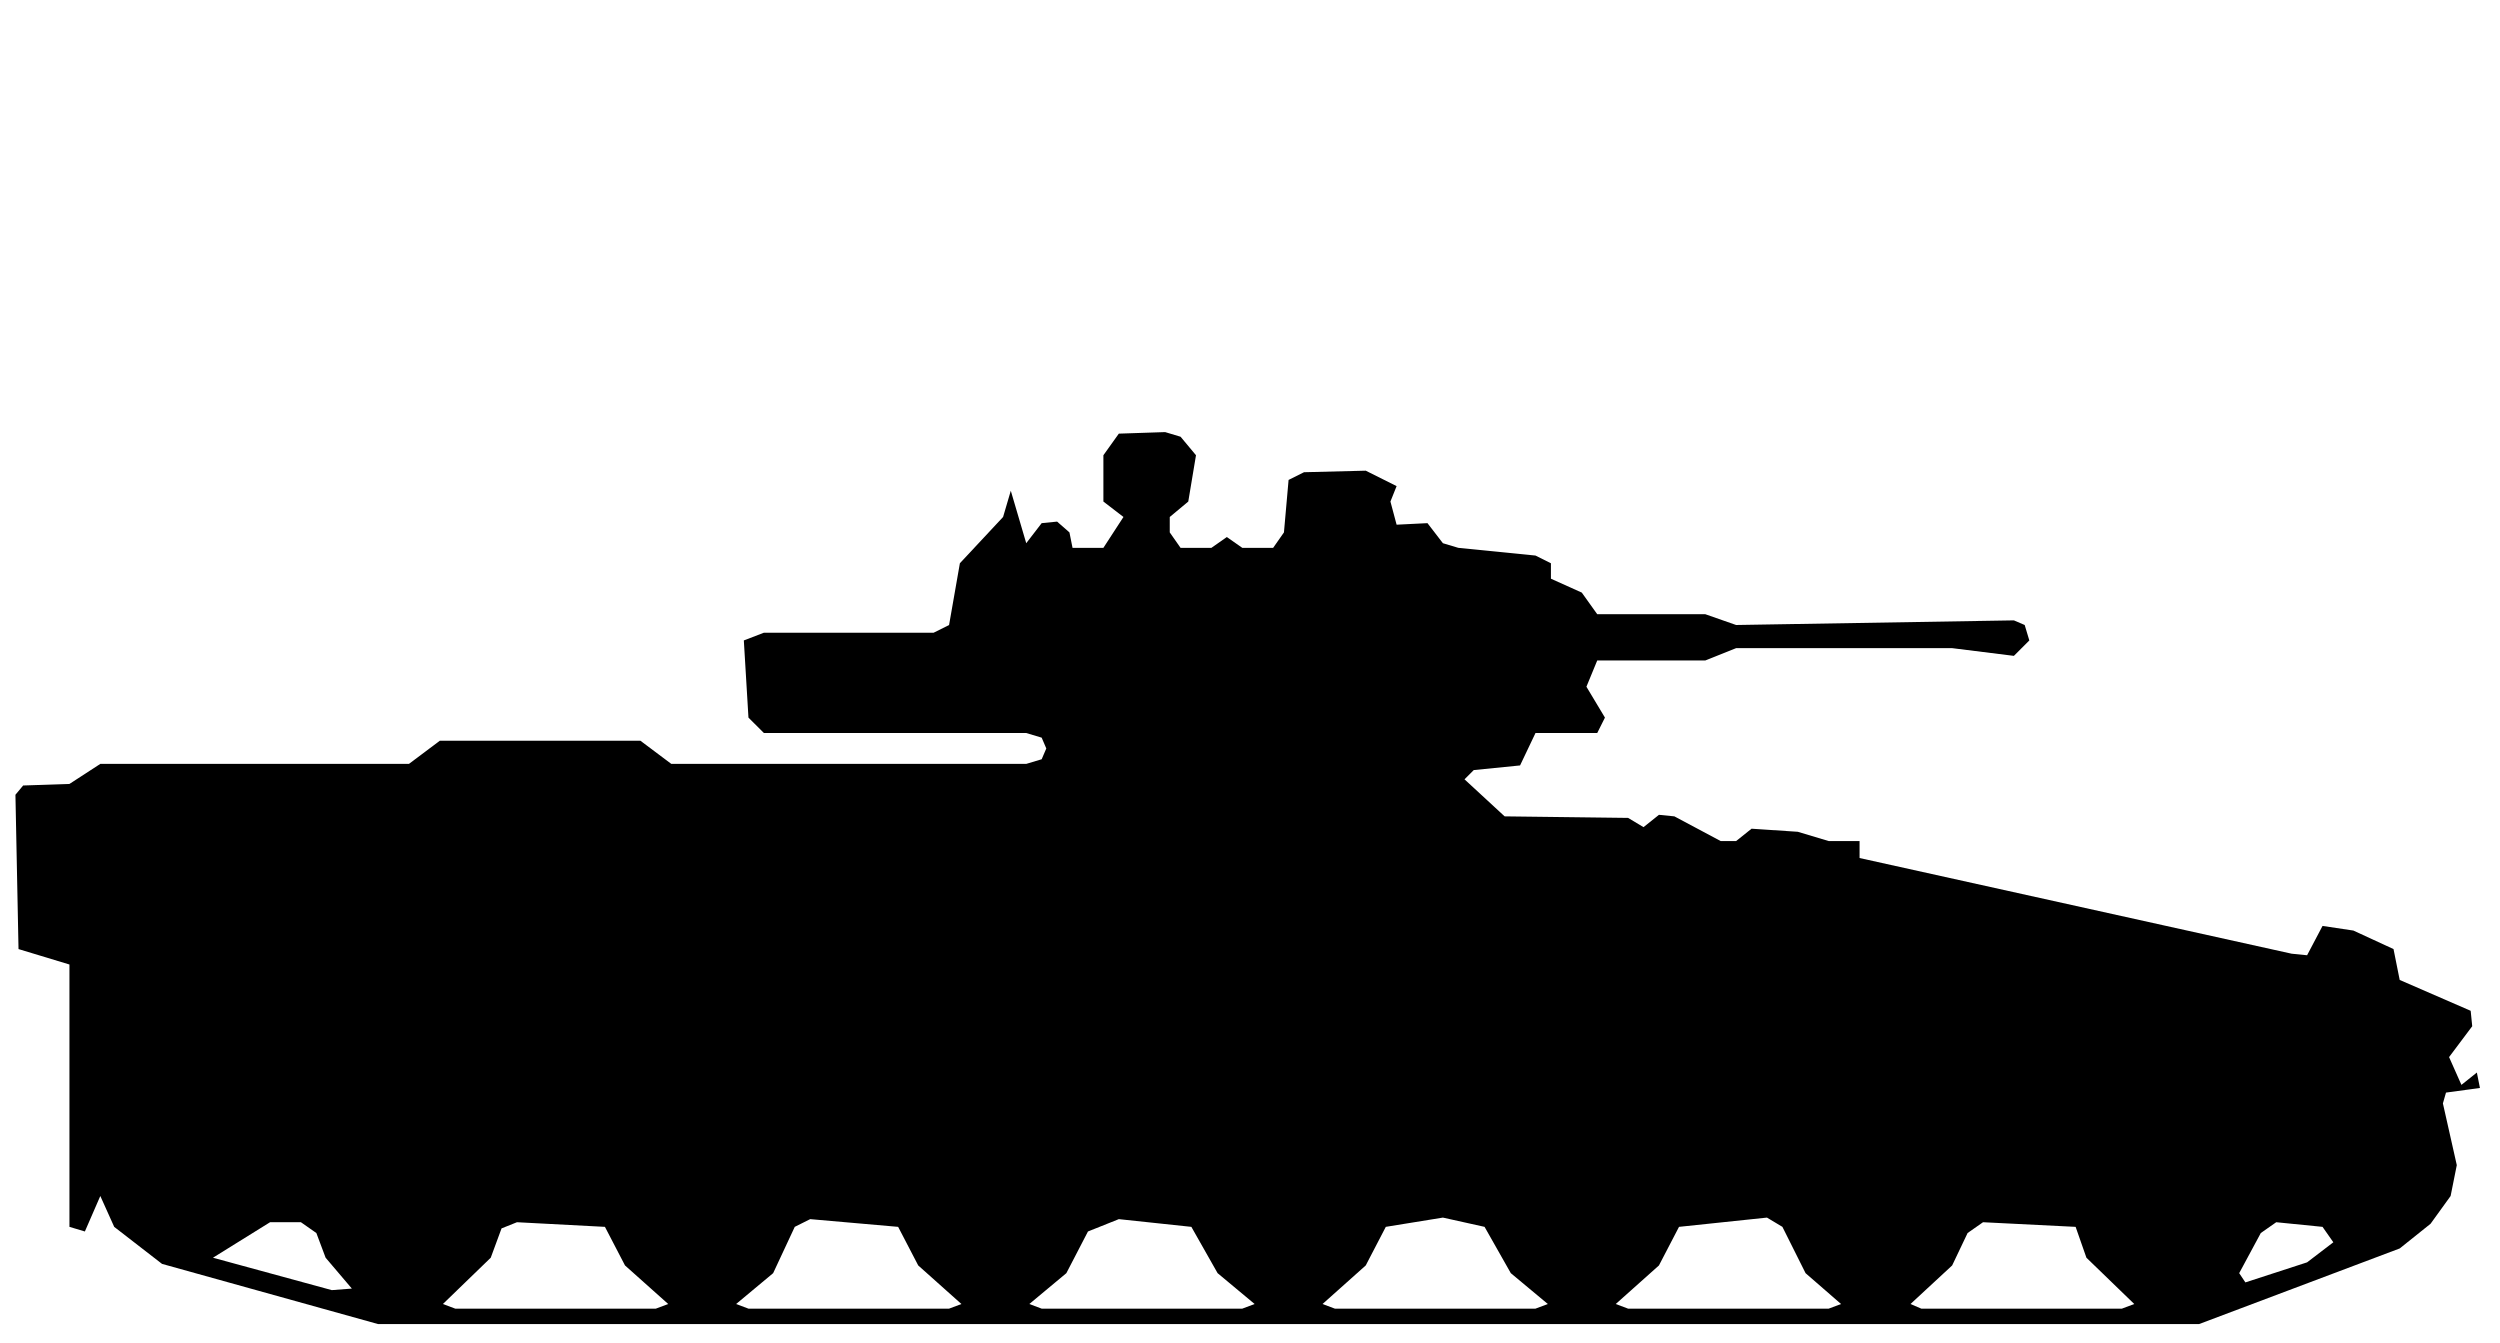
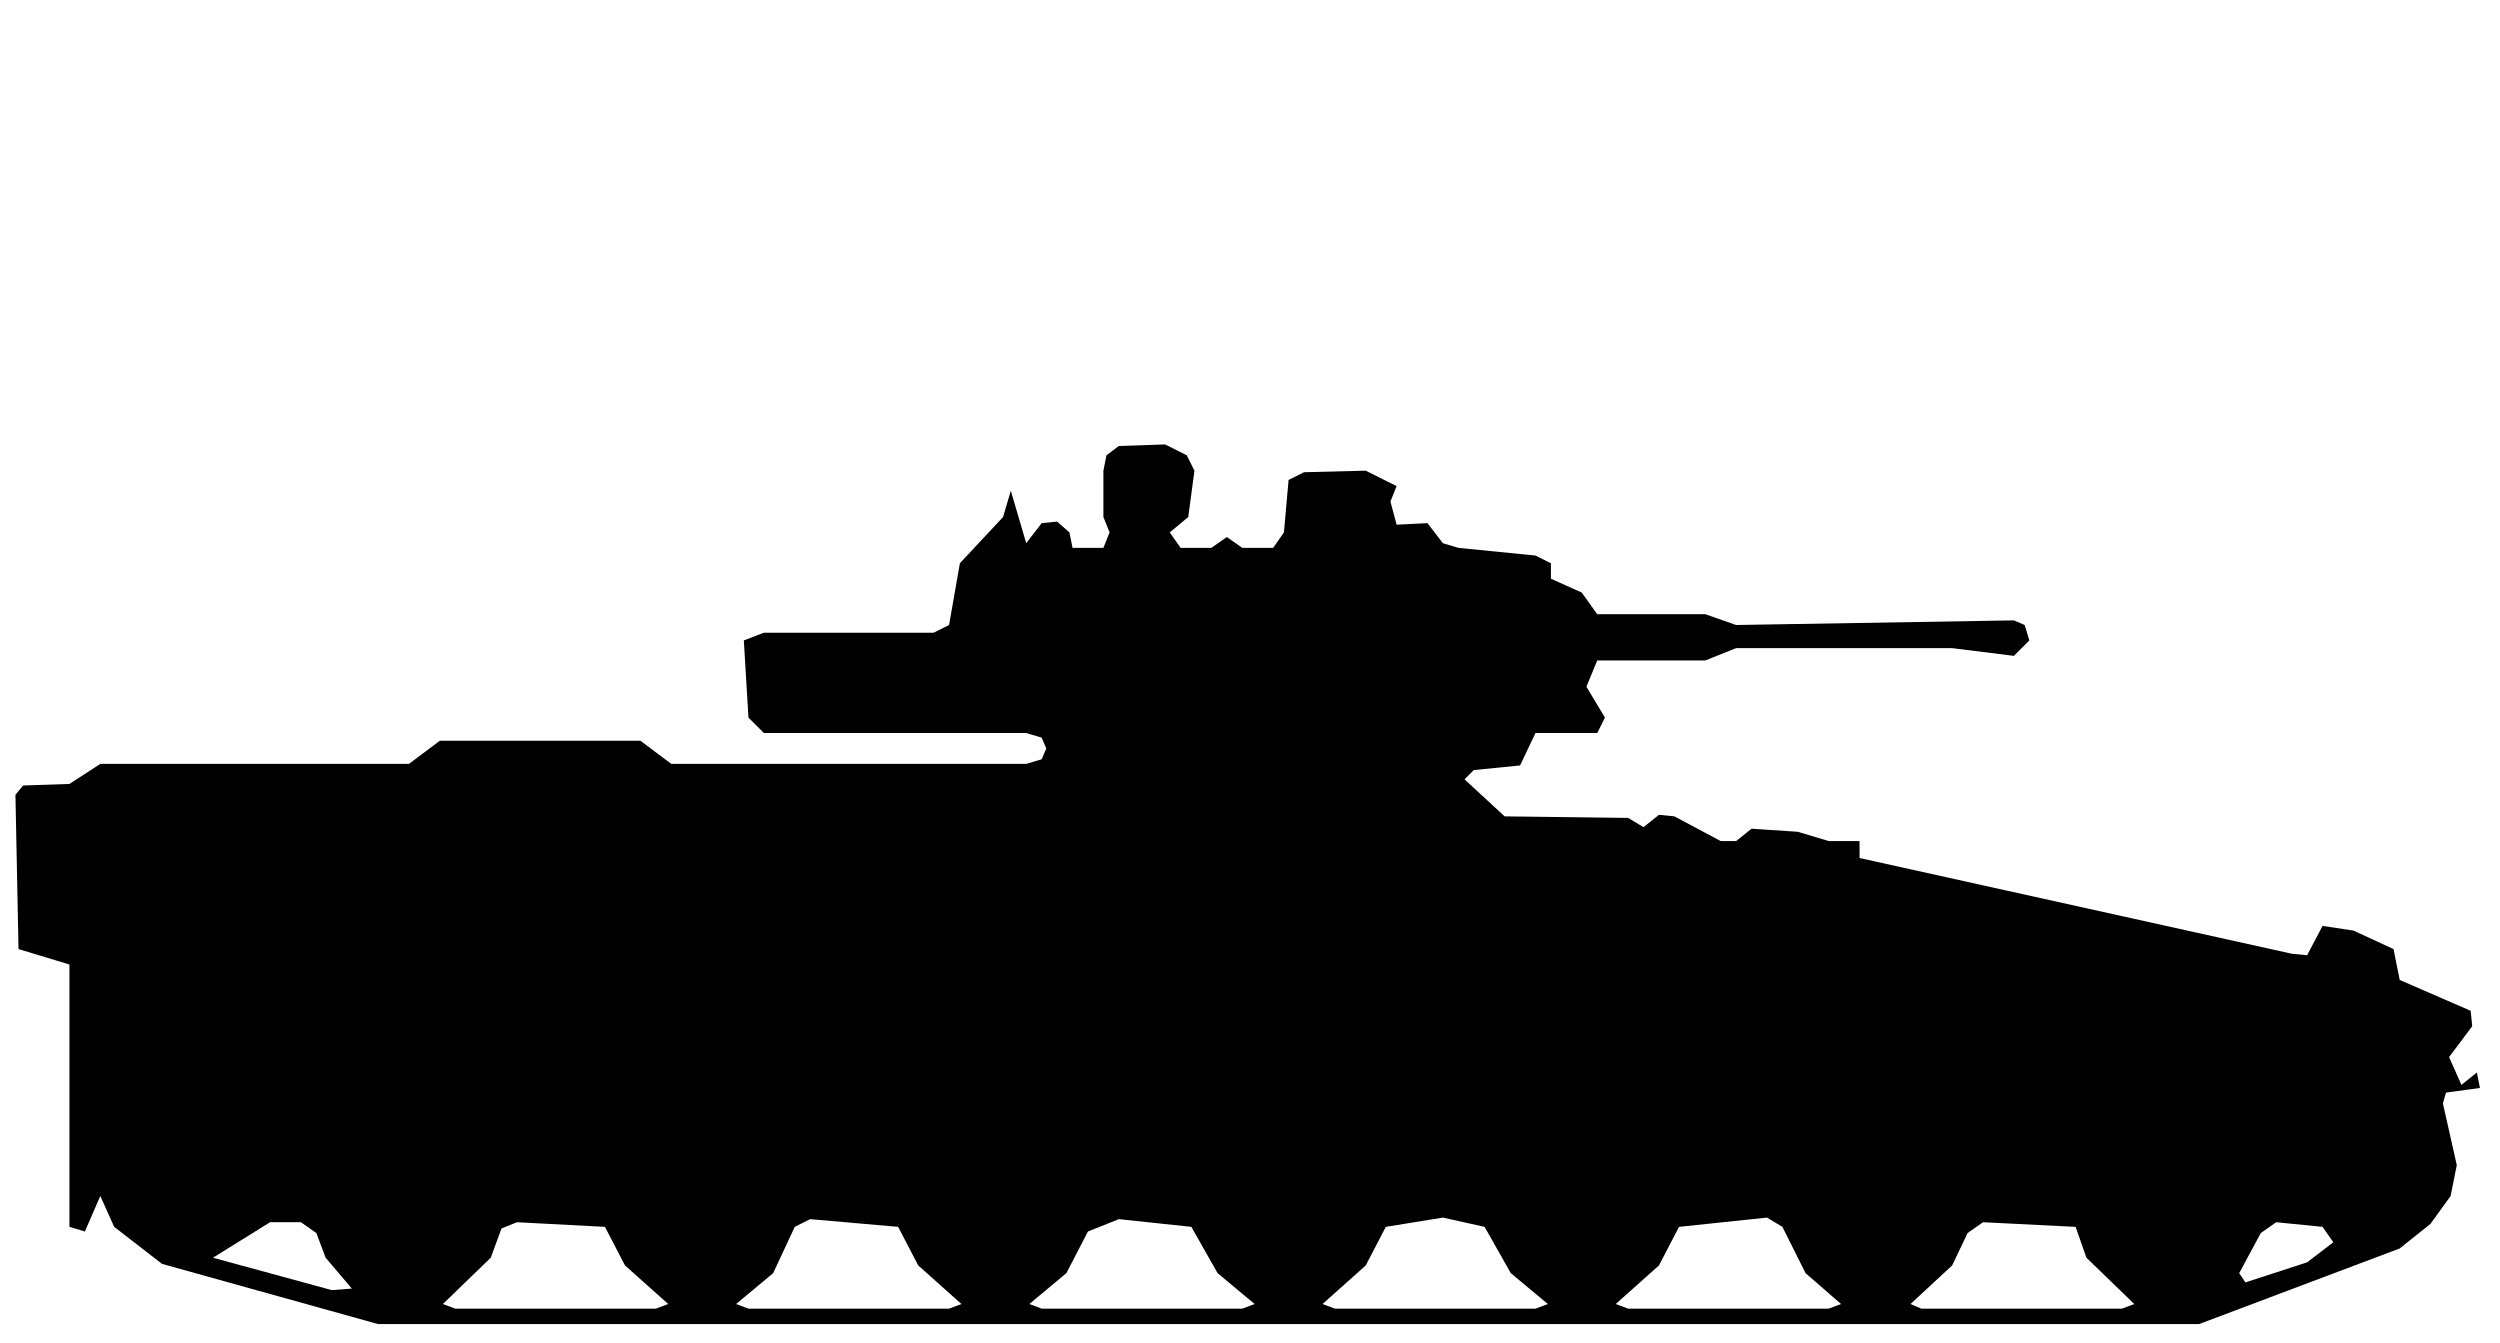
<svg xmlns="http://www.w3.org/2000/svg" viewBox="0 0 162 87" width="162" height="87" fill="currentColor" fill-rule="evenodd">
-   <path d="M24.5 85.8L142.5 85.8L155.5 80.9L157.5 79.3L158.8 77.5L159.2 75.5L158.3 71.5L158.5 70.8L160.7 70.5L160.5 69.5L159.5 70.3L158.7 68.5L160.2 66.5L160.1 65.5L155.5 63.5L155.1 61.5L152.5 60.3L150.5 60L149.5 61.9L148.5 61.8L120.5 55.6L120.5 54.5L129.5 54.5L118.5 54.5L116.5 53.9L113.5 53.7L112.5 54.5L111.5 54.5L108.5 52.9L107.5 52.8L106.5 53.6L105.5 53L97.5 52.9L94.9 50.5L95.5 49.9L98.5 49.6L99.5 47.5L103.5 47.5L104 46.5L102.8 44.5L103.5 42.8L110.5 42.8L112.5 42L126.5 42L130.5 42.5L131.5 41.5L131.2 40.5L130.5 40.2L112.5 40.5L110.5 39.8L103.5 39.8L102.5 38.4L100.5 37.5L100.5 36.5L99.5 36L94.5 35.5L93.5 35.2L92.5 33.9L90.5 34L90.1 32.5L90.5 31.5L88.5 30.5L84.5 30.6L83.5 31.1L83.2 34.5L82.5 35.5L80.5 35.5L79.5 34.8L78.5 35.5L76.5 35.5L75.8 34.5L75.8 33.5L77 32.5L77.5 29.5L76.5 28.3L75.5 28L72.5 28.1L71.5 29.5L71.5 32.5L72.8 33.5L71.5 35.5L69.5 35.5L69.3 34.5L68.5 33.8L67.5 33.9L66.5 35.2L65.5 31.8L65 33.5L62.2 36.5L61.5 40.5L60.5 41L49.5 41L48.2 41.5L48.5 46.5L49.5 47.5L66.5 47.5L67.5 47.8L67.8 48.5L67.5 49.2L66.5 49.5L43.5 49.5L41.5 48L28.5 48L26.5 49.5L6.5 49.5L4.5 50.8L1.5 50.9L1 51.5L1.2 61.5L4.5 62.5L4.5 79.5L5.5 79.8L6.5 77.5L7.4 79.5L10.5 81.9ZM29.5 84.8L28.7 84.5L31.8 81.5L32.5 79.6L33.5 79.2L39.2 79.5L40.5 82L43.3 84.5L42.5 84.8ZM48.5 84.8L47.7 84.5L50.1 82.5L51.5 79.5L52.5 79L58.2 79.5L59.5 82L62.3 84.5L61.5 84.8ZM67.5 84.8L66.7 84.5L69.1 82.5L70.5 79.8L72.5 79L77.2 79.5L78.9 82.5L81.3 84.5L80.5 84.8ZM86.5 84.8L85.7 84.5L88.5 82L89.8 79.5L93.5 78.9L96.2 79.5L97.9 82.5L100.3 84.5L99.5 84.8ZM105.5 84.8L104.7 84.5L107.5 82L108.8 79.5L114.5 78.9L115.5 79.5L117 82.5L119.3 84.5L118.5 84.8ZM124.5 84.8L123.8 84.5L126.5 82L127.5 79.9L128.5 79.2L134.5 79.5L135.2 81.5L138.3 84.5L137.5 84.8ZM21.5 83.6L13.8 81.5L17.5 79.2L19.5 79.2L20.5 79.9L21.1 81.5L22.8 83.5ZM145.5 83.1L145.1 82.5L146.5 79.9L147.5 79.2L150.5 79.5L151.2 80.5L149.5 81.8Z" />
+   <path d="M24.5 85.8L142.5 85.8L155.5 80.9L157.5 79.3L158.8 77.5L159.2 75.5L158.3 71.5L158.5 70.8L160.7 70.5L160.5 69.5L159.5 70.3L158.7 68.5L160.2 66.5L160.1 65.5L155.5 63.5L155.1 61.5L152.5 60.3L150.5 60L149.5 61.9L148.5 61.8L120.5 55.6L120.5 54.5L129.5 54.5L118.5 54.5L116.5 53.9L113.5 53.7L112.5 54.5L111.5 54.5L108.5 52.9L107.5 52.8L106.5 53.6L105.5 53L97.5 52.9L94.9 50.5L95.5 49.9L98.5 49.6L99.5 47.5L103.5 47.5L104 46.5L102.8 44.5L103.5 42.8L110.5 42.8L112.5 42L126.5 42L130.5 42.5L131.5 41.5L131.2 40.5L130.5 40.2L112.5 40.5L110.5 39.8L103.5 39.8L102.5 38.4L100.5 37.5L100.5 36.5L99.5 36L94.5 35.5L93.5 35.2L92.5 33.9L90.5 34L90.1 32.5L90.5 31.5L88.5 30.5L84.5 30.6L83.5 31.1L83.2 34.5L82.5 35.5L80.5 35.5L79.5 34.8L78.5 35.5L76.5 35.5L75.8 34.5L77 33.5L77.4 30.5L76.9 29.5L75.5 28.8L72.5 28.9L71.7 29.5L71.5 30.5L71.5 33.5L71.9 34.5L71.5 35.5L69.5 35.5L69.3 34.5L68.5 33.8L67.5 33.9L66.5 35.2L65.5 31.8L65 33.5L62.2 36.5L61.5 40.5L60.5 41L49.5 41L48.2 41.5L48.5 46.5L49.5 47.5L66.5 47.5L67.5 47.8L67.8 48.5L67.5 49.2L66.5 49.5L43.5 49.5L41.5 48L28.5 48L26.5 49.5L6.5 49.5L4.5 50.8L1.5 50.9L1 51.5L1.2 61.5L4.5 62.5L4.5 79.5L5.5 79.8L6.5 77.5L7.4 79.5L10.5 81.9ZM29.5 84.8L28.7 84.5L31.8 81.5L32.5 79.6L33.5 79.2L39.2 79.5L40.5 82L43.3 84.5L42.5 84.8ZM48.5 84.8L47.7 84.5L50.1 82.5L51.5 79.5L52.5 79L58.2 79.5L59.5 82L62.3 84.5L61.5 84.8ZM67.5 84.8L66.7 84.5L69.1 82.5L70.5 79.8L72.5 79L77.2 79.5L78.9 82.5L81.3 84.5L80.5 84.8ZM86.5 84.8L85.7 84.5L88.5 82L89.8 79.5L93.5 78.9L96.2 79.5L97.9 82.5L100.3 84.5L99.5 84.8ZM105.5 84.8L104.7 84.5L107.5 82L108.8 79.5L114.5 78.9L115.5 79.5L117 82.5L119.3 84.5L118.5 84.8ZM124.5 84.8L123.8 84.5L126.5 82L127.5 79.9L128.5 79.2L134.5 79.5L135.2 81.5L138.3 84.5L137.5 84.8ZM21.5 83.6L13.8 81.5L17.5 79.2L19.5 79.2L20.5 79.9L21.1 81.5L22.8 83.5ZM145.5 83.1L145.1 82.5L146.5 79.9L147.5 79.2L150.5 79.5L151.2 80.5L149.5 81.8Z" />
</svg>
